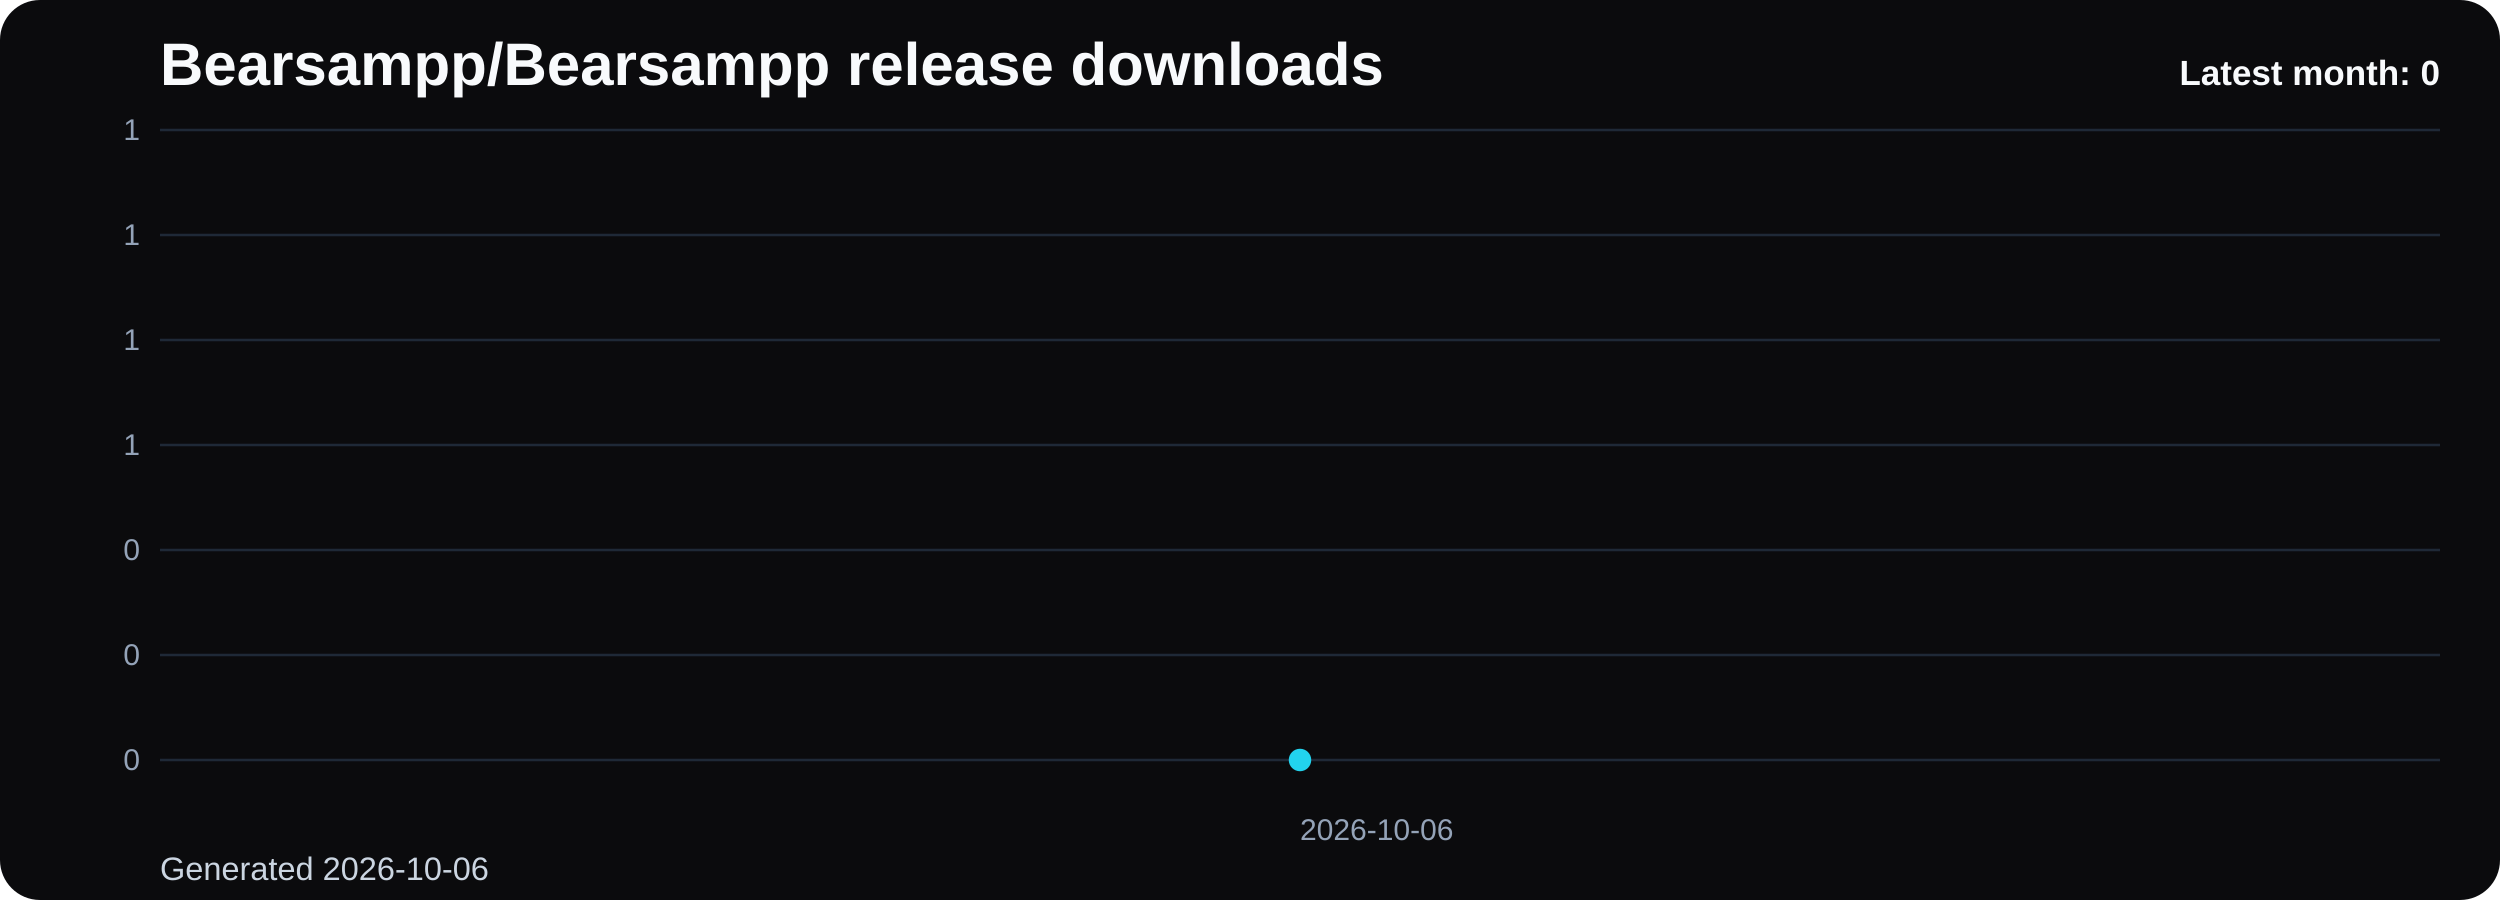
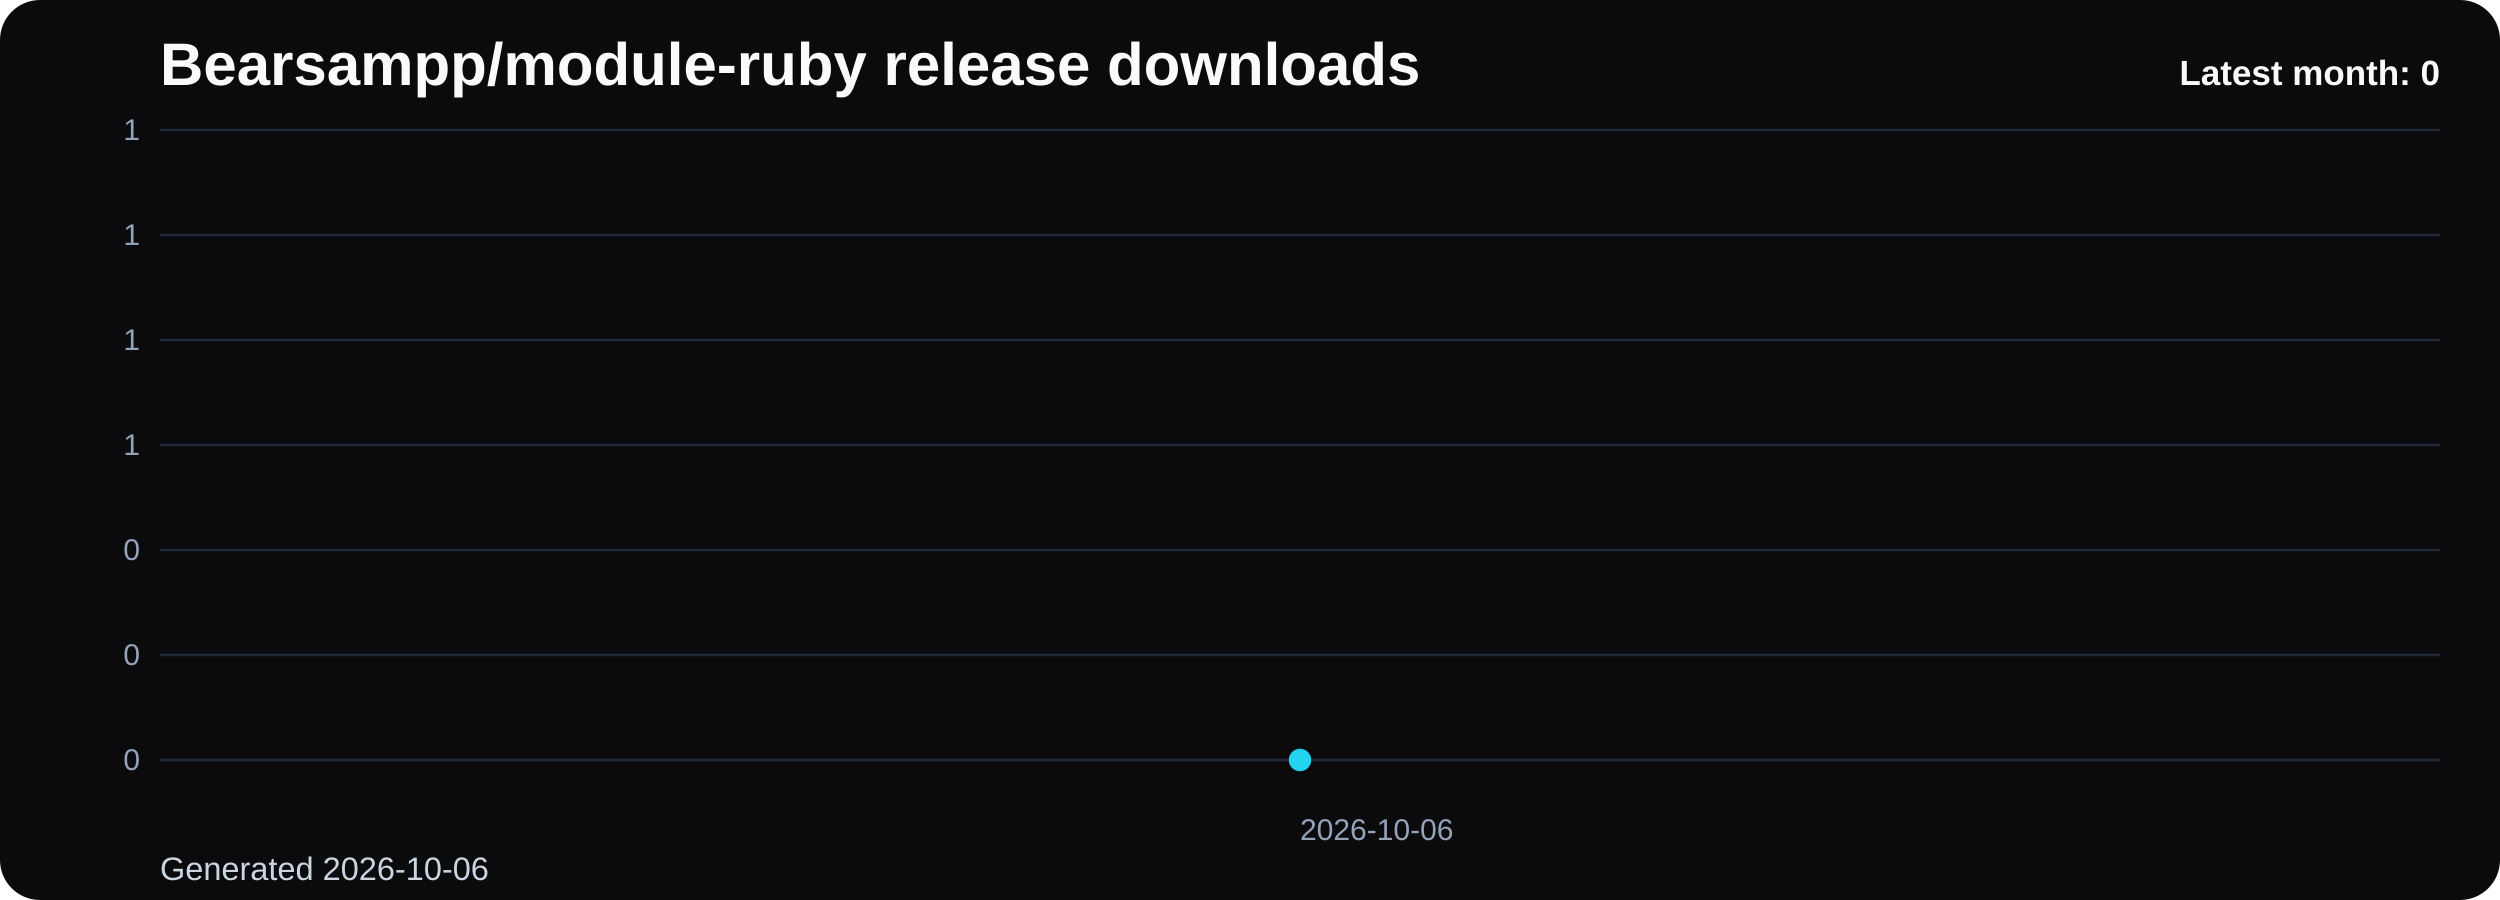
- <svg xmlns="http://www.w3.org/2000/svg" viewBox="0 0 1000 360" role="img" aria-label="Bearsampp/Bearsampp release downloads chart">
+ <svg xmlns="http://www.w3.org/2000/svg" viewBox="0 0 1000 360" role="img" aria-label="Bearsampp/module-ruby release downloads chart">
  <defs>
    <linearGradient id="fill-monthly-black" x1="0" y1="0" x2="0" y2="1">
      <stop offset="0%" stop-color="#22d3ee" stop-opacity="0.32" />
      <stop offset="100%" stop-color="#22d3ee" stop-opacity="0.05" />
    </linearGradient>
    <style>
      .bg { fill: #0b0b0d; }
      .title { font: 700 24px Arial, sans-serif; fill: #f8fafc; }
      .sub { font: 400 13px Arial, sans-serif; fill: #cbd5e1; }
      .grid { stroke: #1f2937; stroke-width: 1; }
      .axis { font: 400 12px Arial, sans-serif; fill: #94a3b8; }
      .line { fill: none; stroke: #22d3ee; stroke-width: 3; stroke-linecap: round; stroke-linejoin: round; }
      .dot { fill: #22d3ee; }
      .value { font: 600 11px Arial, sans-serif; fill: #cbd5e1; }
      .latest { font: 700 14px Arial, sans-serif; fill: #f8fafc; }
    </style>
  </defs>
  <rect class="bg" x="0" y="0" width="1000" height="360" rx="16" />
-   <text class="title" x="64" y="34">Bearsampp/Bearsampp release downloads</text>
+   <text class="title" x="64" y="34">Bearsampp/module-ruby release downloads</text>
  <text class="sub" x="64" y="352">Generated 2026-10-06</text>
  <line x1="64" y1="52.00" x2="976" y2="52.00" class="grid" />
  <text x="56" y="56.00" text-anchor="end" class="axis">1</text>
  <line x1="64" y1="94.00" x2="976" y2="94.00" class="grid" />
  <text x="56" y="98.00" text-anchor="end" class="axis">1</text>
  <line x1="64" y1="136.00" x2="976" y2="136.00" class="grid" />
  <text x="56" y="140.00" text-anchor="end" class="axis">1</text>
  <line x1="64" y1="178.00" x2="976" y2="178.00" class="grid" />
  <text x="56" y="182.00" text-anchor="end" class="axis">1</text>
  <line x1="64" y1="220.00" x2="976" y2="220.00" class="grid" />
  <text x="56" y="224.00" text-anchor="end" class="axis">0</text>
  <line x1="64" y1="262.00" x2="976" y2="262.00" class="grid" />
  <text x="56" y="266.00" text-anchor="end" class="axis">0</text>
  <line x1="64" y1="304.00" x2="976" y2="304.00" class="grid" />
  <text x="56" y="308.00" text-anchor="end" class="axis">0</text>
  <path d="M 520.00 304 L 520.00 304.00 L 520.00 304 Z" fill="url(#fill-monthly-black)" />
  <polyline class="line" points="520.00,304.00" />
  <circle class="dot" cx="520.00" cy="304.00" r="4.5" />
  <text class="axis" x="520.00" y="336" text-anchor="start">2026-10-06</text>
  <text class="latest" x="976" y="34" text-anchor="end">Latest month: 0</text>
</svg>
